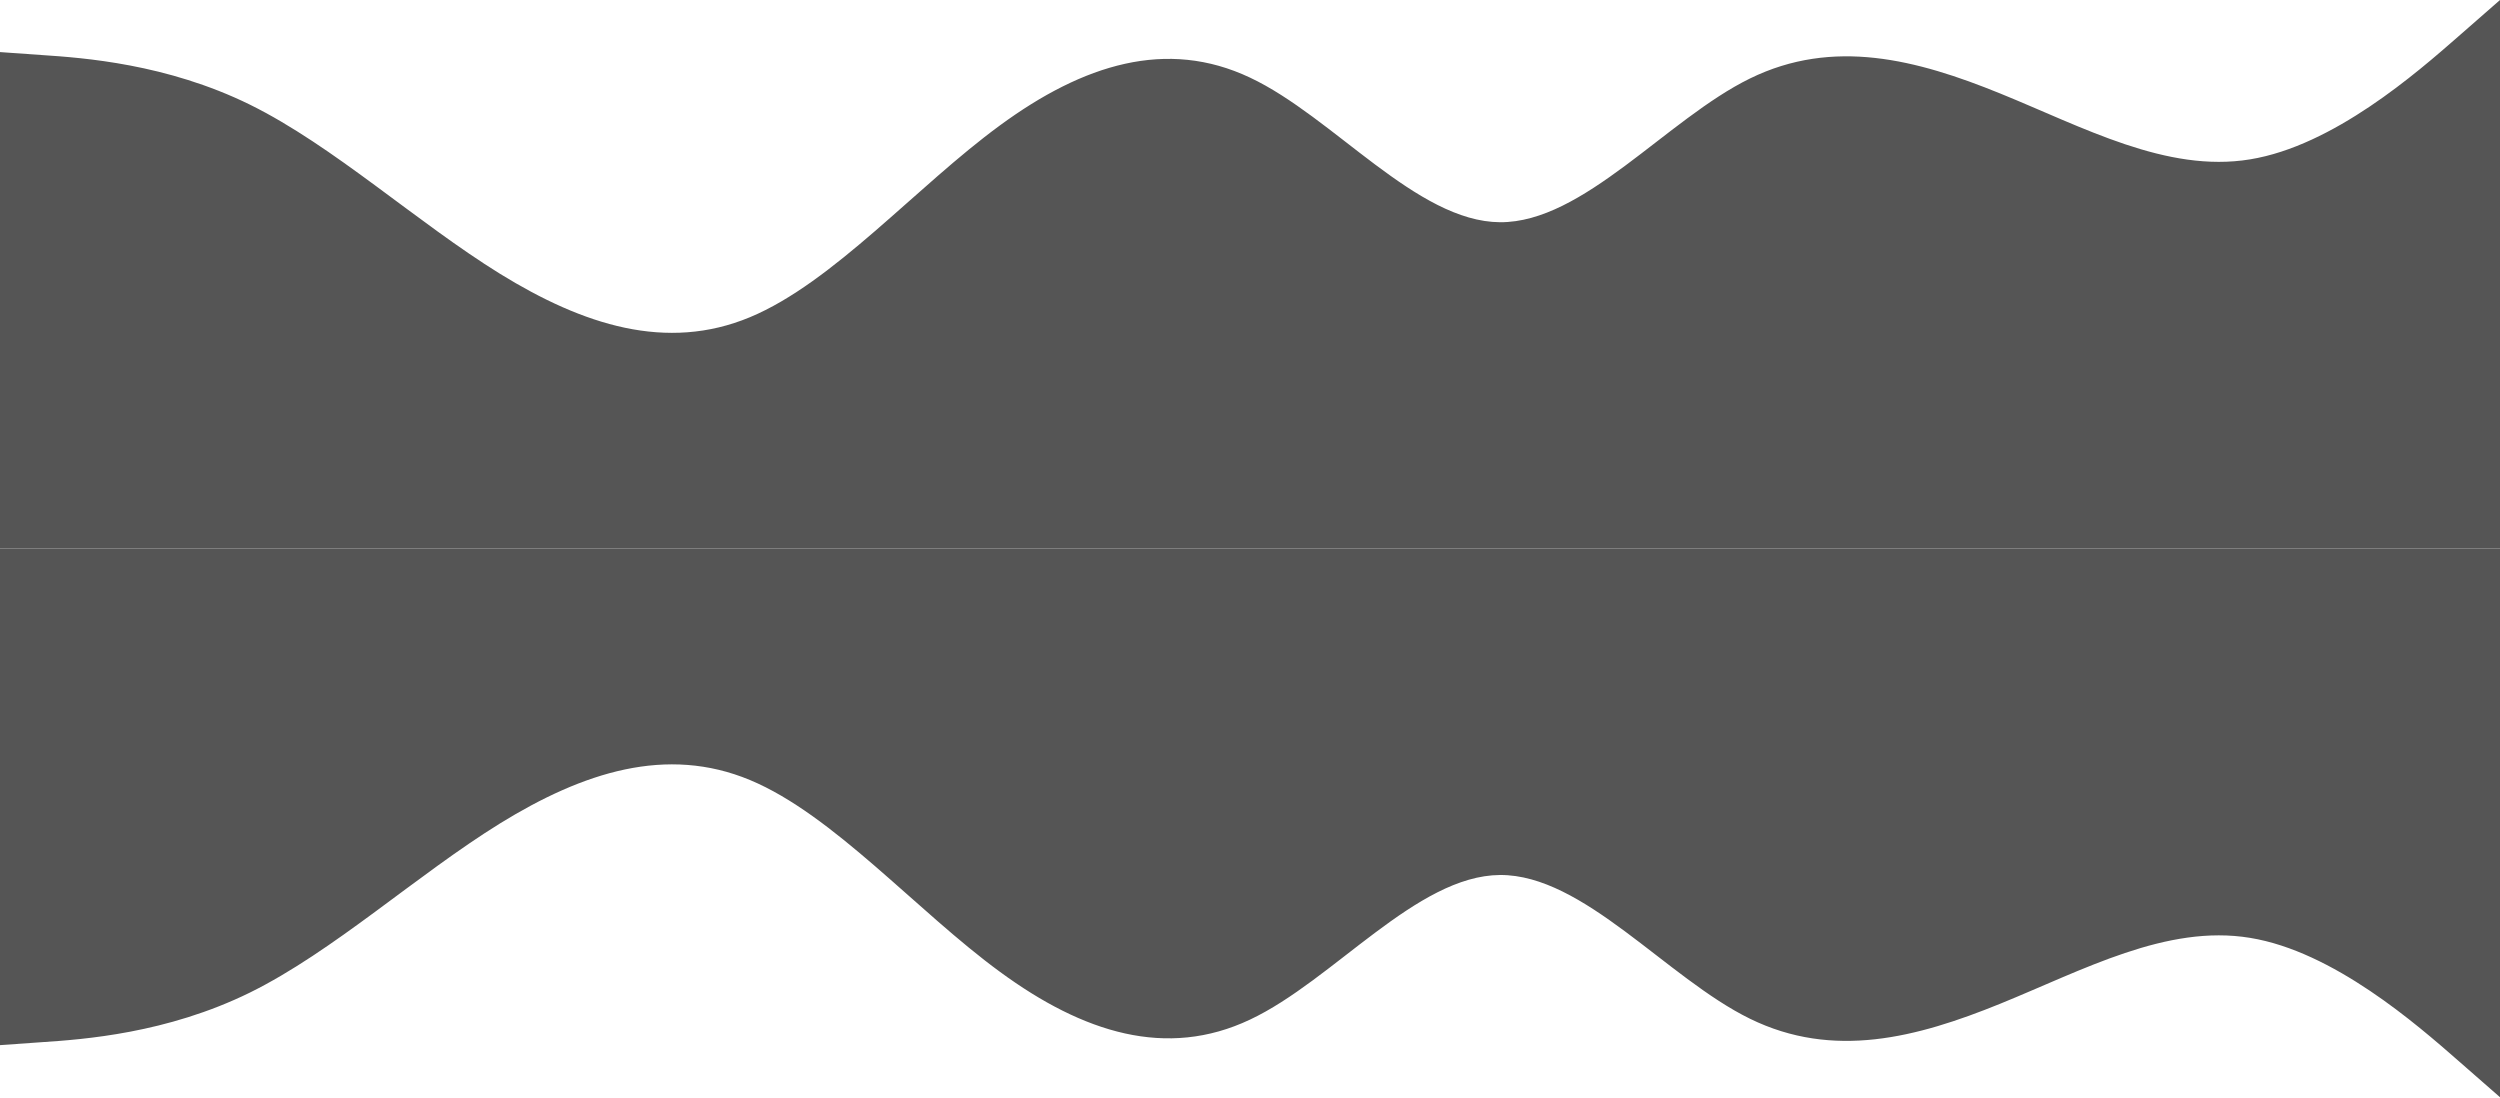
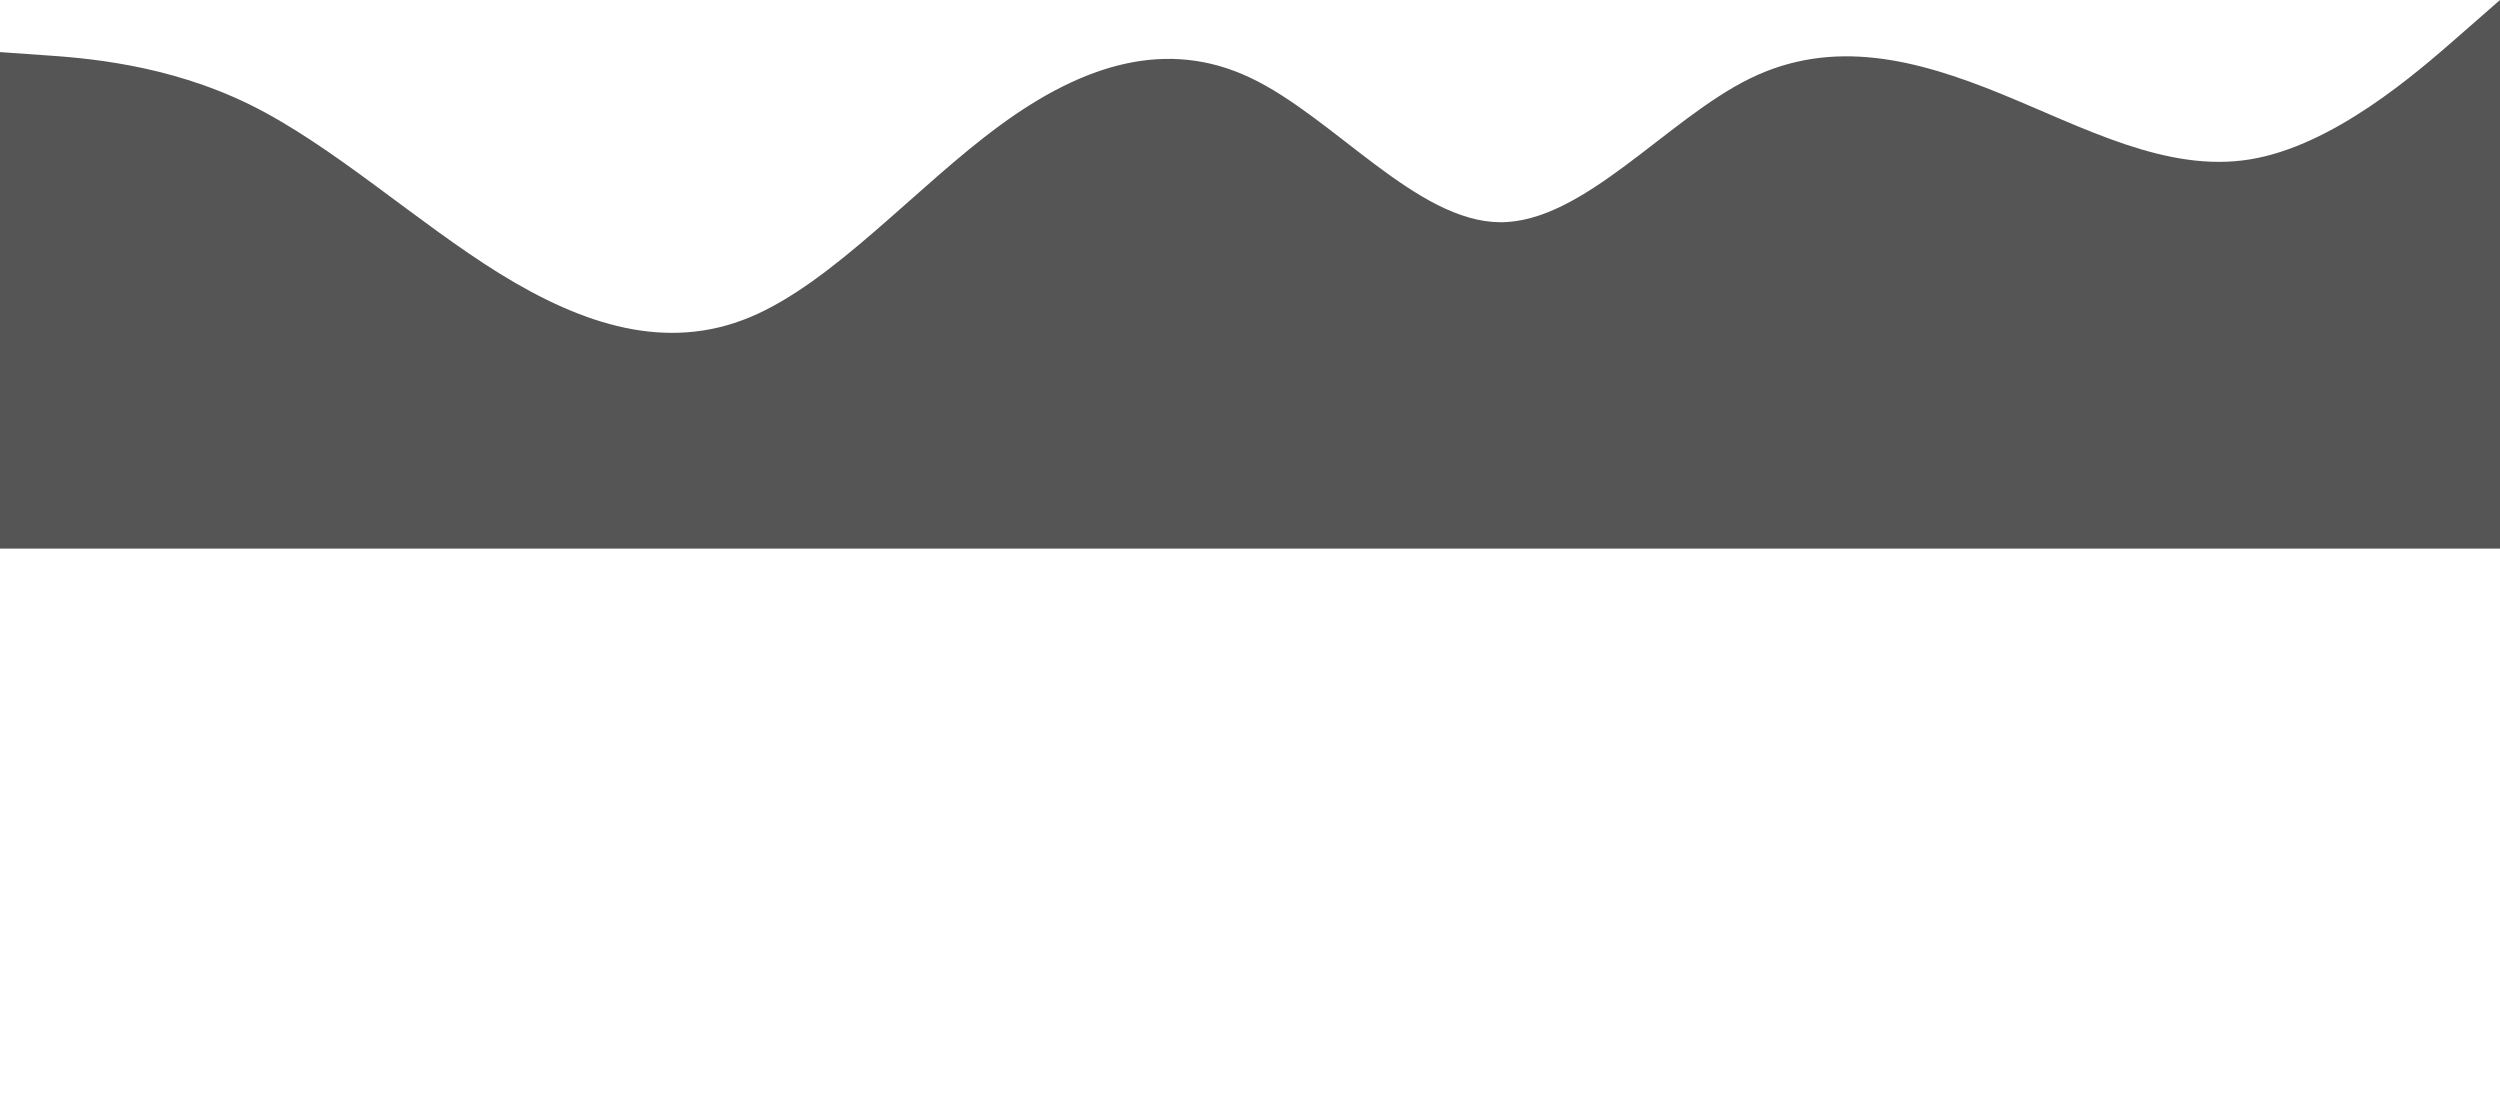
<svg xmlns="http://www.w3.org/2000/svg" width="1440" height="632" viewBox="0 0 1440 632" fill="none">
  <path d="M0 30L24 31.7C48 33.3 96 36.7 144 60.3C192 84 240 128 288 157.7C336 187.3 384 202.7 432 182.7C480 162.7 528 107.3 576 72.2C624 37 672 22 720 44.7C768 67.3 816 127.7 864 128C912 128.3 960 68.7 1008 45.2C1056 21.7 1104 34.3 1152 53.8C1200 73.3 1248 99.7 1296 91.8C1344 84 1392 42 1416 21L1440 0V316H1416C1392 316 1344 316 1296 316C1248 316 1200 316 1152 316C1104 316 1056 316 1008 316C960 316 912 316 864 316C816 316 768 316 720 316C672 316 624 316 576 316C528 316 480 316 432 316C384 316 336 316 288 316C240 316 192 316 144 316C96 316 48 316 24 316H0V30Z" fill="#555555" />
-   <path d="M0 602L24 600.3C48 598.7 96 595.3 144 571.7C192 548 240 504 288 474.3C336 444.7 384 429.3 432 449.3C480 469.3 528 524.7 576 559.8C624 595 672 610 720 587.3C768 564.7 816 504.3 864 504C912 503.7 960 563.3 1008 586.8C1056 610.3 1104 597.7 1152 578.2C1200 558.7 1248 532.3 1296 540.2C1344 548 1392 590 1416 611L1440 632V316H1416C1392 316 1344 316 1296 316C1248 316 1200 316 1152 316C1104 316 1056 316 1008 316C960 316 912 316 864 316C816 316 768 316 720 316C672 316 624 316 576 316C528 316 480 316 432 316C384 316 336 316 288 316C240 316 192 316 144 316C96 316 48 316 24 316H0V602Z" fill="#555555" />
</svg>
